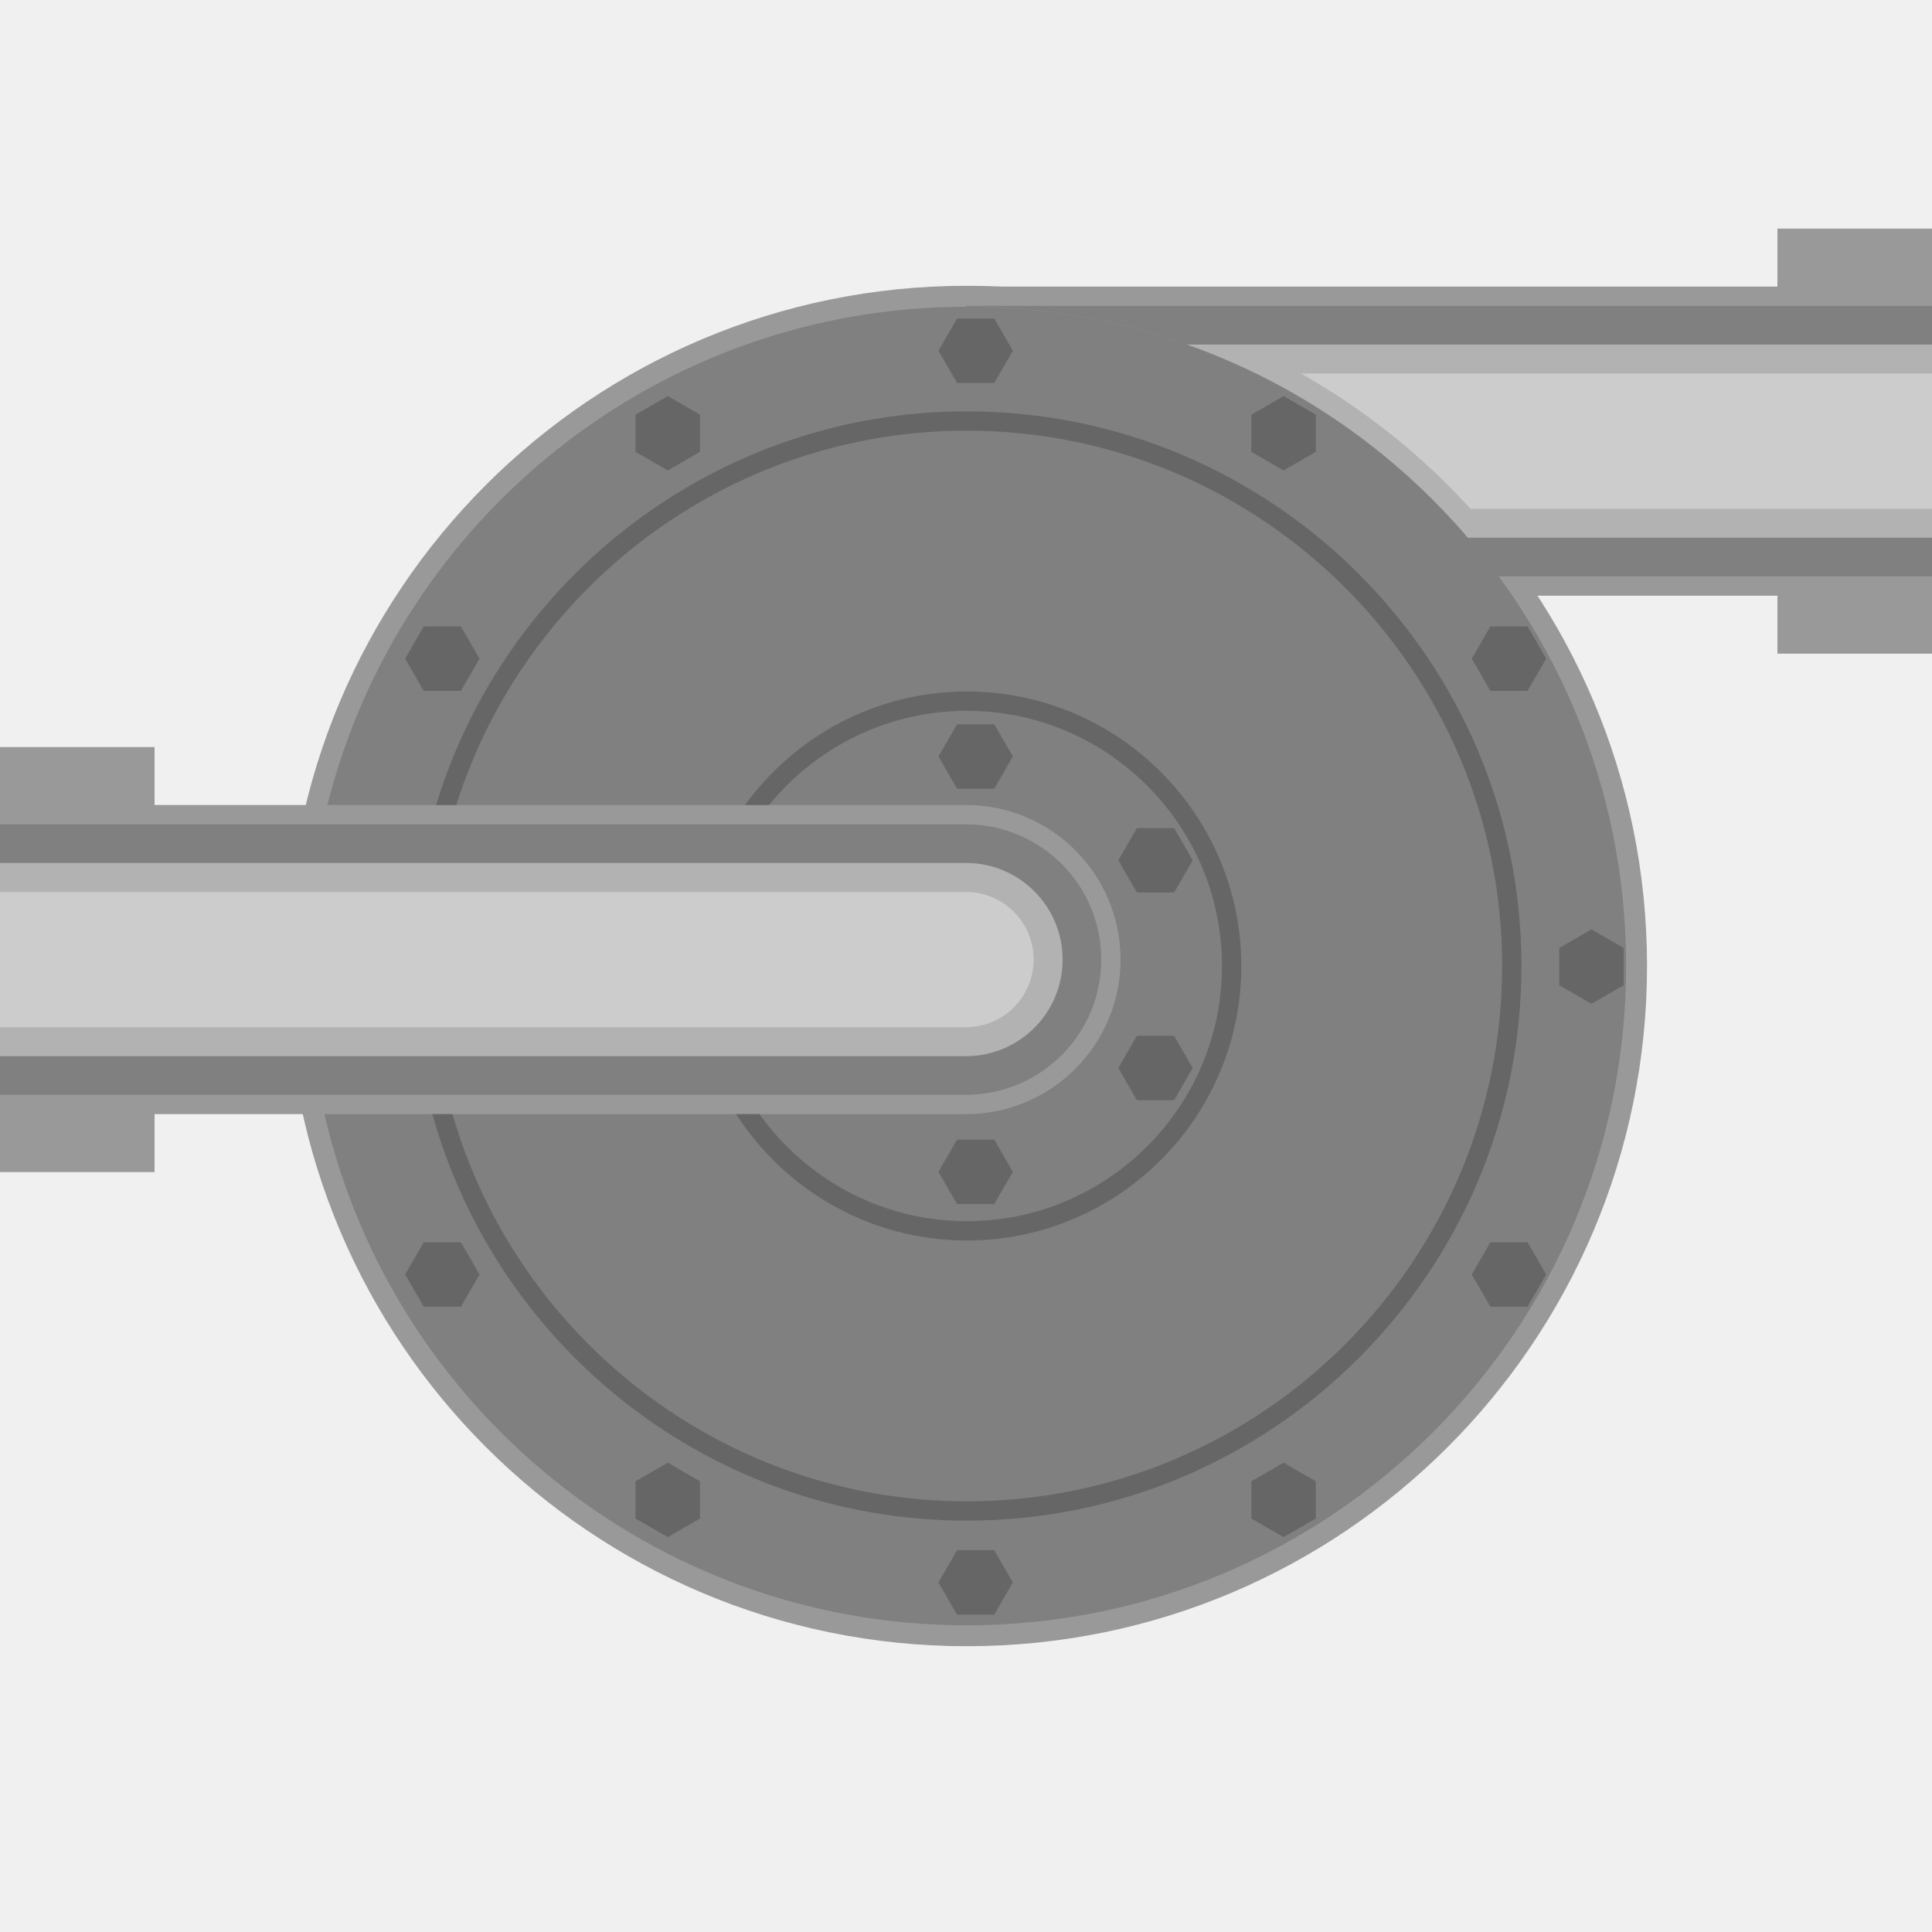
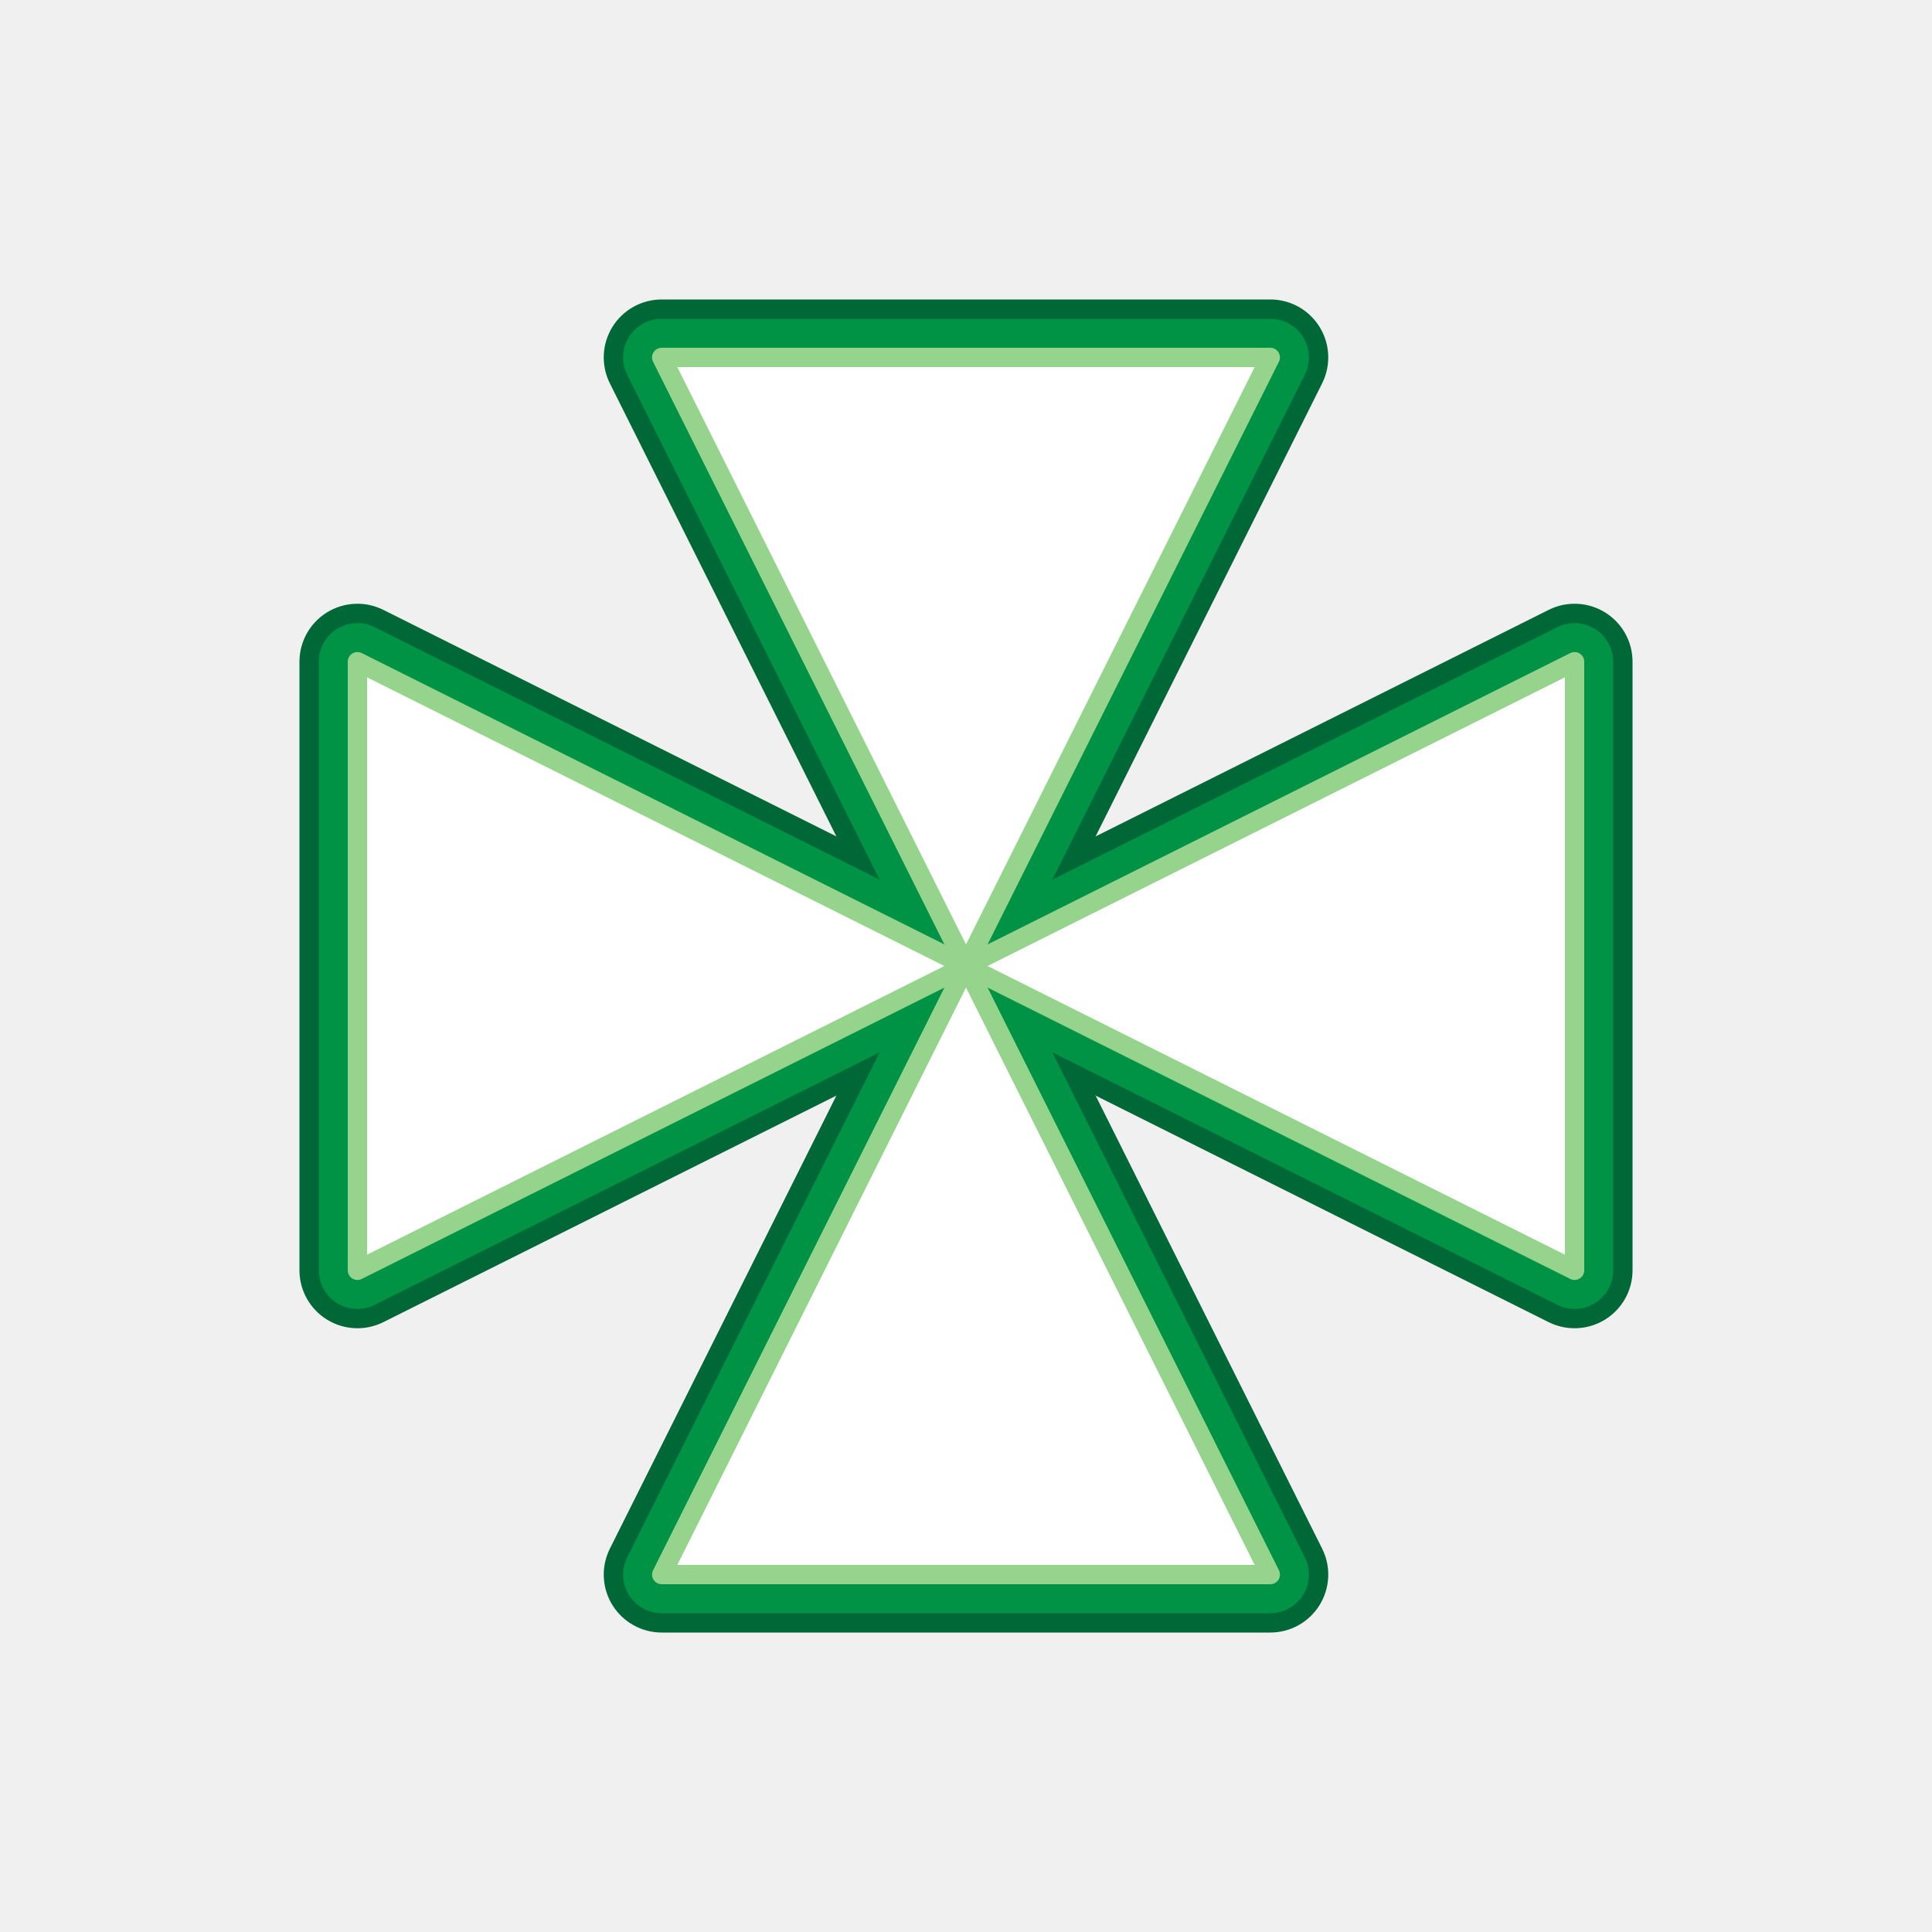
- <svg xmlns="http://www.w3.org/2000/svg" version="1.1" id="Layer_1" viewBox="0 0 100 100" xml:space="preserve">
+ <svg xmlns="http://www.w3.org/2000/svg" version="1.1" id="Layer_1" x="0px" y="0px" viewBox="0 0 100 100" xml:space="preserve">
  <g>
+     <g id="frame">
+       <rect fill="none" width="100" height="100" />
+     </g>
    <g id="shape">
-       <circle fill="#999" cx="50.042" cy="50" r="35.208" />
-       <rect x="50" y="14.833" fill="#999" width="50" height="16" />
-       <path fill="#999" d="M50,57.667H0v-16h50c4.418,0,8,3.582,8,8S54.418,57.667,50,57.667z" />
-       <path fill="#999" d="M8,60.667H0v-22h8" />
-       <rect x="92" y="11.833" fill="#999" width="8" height="22" />
+       <path fill="#006837" d="M81.5,68.75c-0.459,0-0.918-0.105-1.342-0.316L50,53.354L19.842,68.434     c-0.93,0.463-2.034,0.415-2.919-0.132C16.039,67.755,15.5,66.79,15.5,65.75v-31.5c0-1.04,0.539-2.005,1.423-2.552     c0.885-0.547,1.988-0.597,2.919-0.131L50,46.646l30.158-15.079c0.93-0.466,2.034-0.417,2.919,0.131     c0.885,0.546,1.423,1.512,1.423,2.552v31.5c0,1.04-0.538,2.005-1.423,2.552C82.596,68.6,82.049,68.75,81.5,68.75z" />
+       <path fill="#006837" d="M65.75,84.5h-31.5c-1.04,0-2.005-0.538-2.552-1.423c-0.547-0.885-0.597-1.989-0.131-2.919l15.75-31.5     C47.825,47.642,48.864,47,50,47c1.137,0,2.175,0.642,2.684,1.658l15.75,31.5c0.465,0.93,0.415,2.034-0.132,2.919     S66.79,84.5,65.75,84.5z" />
+       <path fill="#006837" d="M34.25,15.5h31.5c1.04,0,2.005,0.538,2.552,1.423c0.547,0.885,0.597,1.989,0.131,2.919l-15.75,31.5     C52.175,52.358,51.136,53,50,53c-1.137,0-2.175-0.642-2.684-1.658l-15.75-31.5c-0.465-0.93-0.415-2.034,0.132-2.919     C32.245,16.038,33.21,15.5,34.25,15.5z" />
    </g>
    <g id="dark">
-       <path fill="#808080" d="M50.042,15.875c-15.971,0-29.376,10.974-33.096,25.792H50c4.418,0,8,3.582,8,8s-3.582,8-8,8H16.792   c3.48,15.153,17.04,26.458,33.25,26.458c18.847,0,34.125-15.278,34.125-34.125C84.167,31.153,68.888,15.875,50.042,15.875z" />
-       <path fill="#808080" d="M50,56.667c3.866,0,7-3.134,7-7s-3.134-7-7-7H0v14C0,56.667,50,56.667,50,56.667z" />
-       <path fill="#808080" d="M50,15.833v0.043c0.014,0,0.028-0.001,0.042-0.001c11.301,0,21.314,5.497,27.524,13.958H100v-14H50z" />
+       <path fill="#009245" d="M81.5,67.75c-0.306,0-0.612-0.07-0.895-0.211L50,52.236L19.395,67.539c-0.62,0.309-1.357,0.276-1.946-0.088    c-0.59-0.364-0.949-1.008-0.949-1.701v-31.5c0-0.693,0.359-1.337,0.949-1.701c0.589-0.365,1.326-0.398,1.946-0.088L50,47.764    l30.605-15.303c0.619-0.309,1.356-0.276,1.946,0.088c0.589,0.364,0.948,1.008,0.948,1.701v31.5c0,0.693-0.359,1.337-0.948,1.701    C82.23,67.649,81.865,67.75,81.5,67.75z" />
+       <path fill="#009245" d="M65.75,83.5h-31.5c-0.693,0-1.337-0.359-1.701-0.948c-0.365-0.59-0.397-1.326-0.088-1.946l15.75-31.5    C48.55,48.428,49.243,48,50,48s1.45,0.428,1.789,1.105l15.75,31.5c0.31,0.62,0.276,1.356-0.088,1.946    C67.087,83.141,66.443,83.5,65.75,83.5z" />
+       <path fill="#009245" d="M34.25,16.5h31.5c0.693,0,1.337,0.359,1.701,0.948c0.365,0.59,0.397,1.326,0.088,1.946l-15.75,31.5    C51.45,51.572,50.757,52,50,52s-1.45-0.428-1.789-1.105l-15.75-31.5c-0.31-0.62-0.276-1.356,0.088-1.946    C32.913,16.859,33.557,16.5,34.25,16.5z" />
    </g>
    <g id="light">
-       <path fill="#b2b2b2" d="M61.443,17.833c5.692,2.018,10.685,5.502,14.533,10H100v-10H61.443z" />
-       <path fill="#b2b2b2" d="M50,44.667H0v10c0,0,50,0,50,0c2.761,0,5-2.239,5-5C55,46.905,52.761,44.667,50,44.667z" />
-     </g>
-     <g id="shadow">
-       <path fill="#666" d="M50.042,21.292c-12.932,0-23.891,8.597-27.47,20.375h1.045c3.546-11.219,14.05-19.375,26.425-19.375   C65.32,22.292,77.75,34.722,77.75,50S65.32,77.708,50.042,77.708c-12.619,0-23.286-8.482-26.621-20.041h-1.04   c3.363,12.118,14.486,21.041,27.66,21.041C65.871,78.708,78.75,65.83,78.75,50S65.871,21.292,50.042,21.292z" />
-       <path fill="#666" d="M50.042,35.792c-4.72,0-8.898,2.323-11.483,5.875h1.247c2.424-2.972,6.111-4.875,10.236-4.875   c7.283,0,13.208,5.925,13.208,13.208s-5.926,13.208-13.208,13.208c-4.423,0-8.336-2.193-10.734-5.541h-1.209   c2.53,3.928,6.933,6.541,11.943,6.541c7.834,0,14.208-6.374,14.208-14.208C64.25,42.166,57.876,35.792,50.042,35.792z" />
-       <polygon fill="#666" points="51.463,16.488 52.426,18.155 51.463,19.823 49.537,19.823 48.574,18.155 49.537,16.488  " />
-       <polygon fill="#666" points="51.463,37.488 52.426,39.155 51.463,40.823 49.537,40.823 48.574,39.155 49.537,37.488  " />
-       <polygon fill="#666" points="51.463,58.988 52.426,60.655 51.463,62.323 49.537,62.323 48.574,60.655 49.537,58.988  " />
-       <polygon fill="#666" points="58.847,53.613 60.773,53.613 61.735,55.28 60.773,56.948 58.847,56.948 57.884,55.28  " />
-       <polygon fill="#666" points="57.884,44.53 58.847,42.863 60.773,42.863 61.735,44.53 60.773,46.198 58.847,46.198  " />
-       <polygon fill="#666" points="51.463,80.238 52.426,81.905 51.463,83.573 49.537,83.573 48.574,81.905 49.537,80.238  " />
-       <polygon fill="#666" points="34.563,20.5 36.23,21.463 36.23,23.389 34.563,24.351 32.895,23.389 32.895,21.463  " />
-       <polygon fill="#666" points="66.438,75.709 68.105,76.672 68.105,78.598 66.438,79.56 64.77,78.598 64.77,76.672  " />
-       <polygon fill="#666" points="21.933,32.425 23.858,32.425 24.821,34.093 23.858,35.76 21.933,35.76 20.97,34.093  " />
-       <polygon fill="#666" points="77.142,64.3 79.067,64.3 80.03,65.968 79.067,67.635 77.142,67.635 76.179,65.968  " />
-       <polygon fill="#666" points="80.707,49.067 82.375,48.105 84.043,49.067 84.043,50.993 82.375,51.956 80.707,50.993  " />
-       <polygon fill="#666" points="20.97,65.968 21.933,64.3 23.858,64.3 24.821,65.968 23.858,67.635 21.933,67.635  " />
-       <polygon fill="#666" points="76.179,34.093 77.142,32.425 79.067,32.425 80.03,34.093 79.067,35.76 77.142,35.76  " />
-       <polygon fill="#666" points="32.895,78.598 32.895,76.672 34.563,75.709 36.23,76.672 36.23,78.598 34.563,79.56  " />
-       <polygon fill="#666" points="64.77,23.389 64.77,21.463 66.438,20.5 68.105,21.463 68.105,23.389 66.438,24.351  " />
+       <path fill="#96D48D" d="M18.5,66.25c-0.091,0-0.183-0.025-0.263-0.074C18.09,66.084,18,65.923,18,65.75v-31.5    c0-0.173,0.09-0.334,0.237-0.425c0.147-0.091,0.331-0.099,0.486-0.022l31.5,15.75C50.393,49.638,50.5,49.811,50.5,50    s-0.107,0.362-0.276,0.447l-31.5,15.75C18.653,66.232,18.577,66.25,18.5,66.25z" />
+       <path fill="#96D48D" d="M81.5,66.25c-0.076,0-0.153-0.018-0.224-0.053l-31.5-15.75C49.607,50.362,49.5,50.189,49.5,50    s0.107-0.362,0.276-0.447l31.5-15.75c0.154-0.078,0.34-0.069,0.486,0.022C81.91,33.916,82,34.077,82,34.25v31.5    c0,0.173-0.09,0.334-0.237,0.426C81.683,66.225,81.592,66.25,81.5,66.25z" />
+       <path fill="#96D48D" d="M65.75,82h-31.5c-0.173,0-0.334-0.09-0.425-0.237s-0.1-0.331-0.022-0.486l15.75-31.5    c0.17-0.339,0.725-0.339,0.895,0l15.75,31.5c0.077,0.155,0.069,0.339-0.021,0.486C66.084,81.91,65.923,82,65.75,82z" />
+       <path fill="#96D48D" d="M34.25,18h31.5c0.173,0,0.334,0.09,0.425,0.237s0.1,0.331,0.022,0.486l-15.75,31.5    c-0.17,0.339-0.725,0.339-0.895,0l-15.75-31.5c-0.077-0.155-0.069-0.339,0.021-0.486C33.916,18.09,34.077,18,34.25,18z" />
    </g>
    <g id="hlight">
-       <path fill="#ccc" d="M50,53.167H0v-7h50c1.933,0,3.5,1.567,3.5,3.5C53.5,51.6,51.933,53.167,50,53.167z" />
-       <path fill="#ccc" d="M67.332,19.333c3.289,1.858,6.254,4.223,8.777,7H100v-7H67.332z" />
+       <rect y="0" fill="#FFFFFF" width="1" height="1" opacity="0" />
+       <g class="alt" id="alt_4">
+         <polygon fill="#FFFFFF" points="64.941,19 35.059,19 50,48.882 " />
+       </g>
+       <g class="alt" id="alt_3">
+         <polygon fill="#FFFFFF" points="19,35.059 19,64.941 48.882,50 " />
+       </g>
+       <g class="alt" id="alt_2">
+         <polygon fill="#FFFFFF" points="35.059,81 64.941,81 50,51.118 " />
+       </g>
+       <g class="alt" id="alt_1">
+         <polygon fill="#FFFFFF" points="51.118,50 81,64.941 81,35.059 " />
+       </g>
    </g>
  </g>
</svg>
